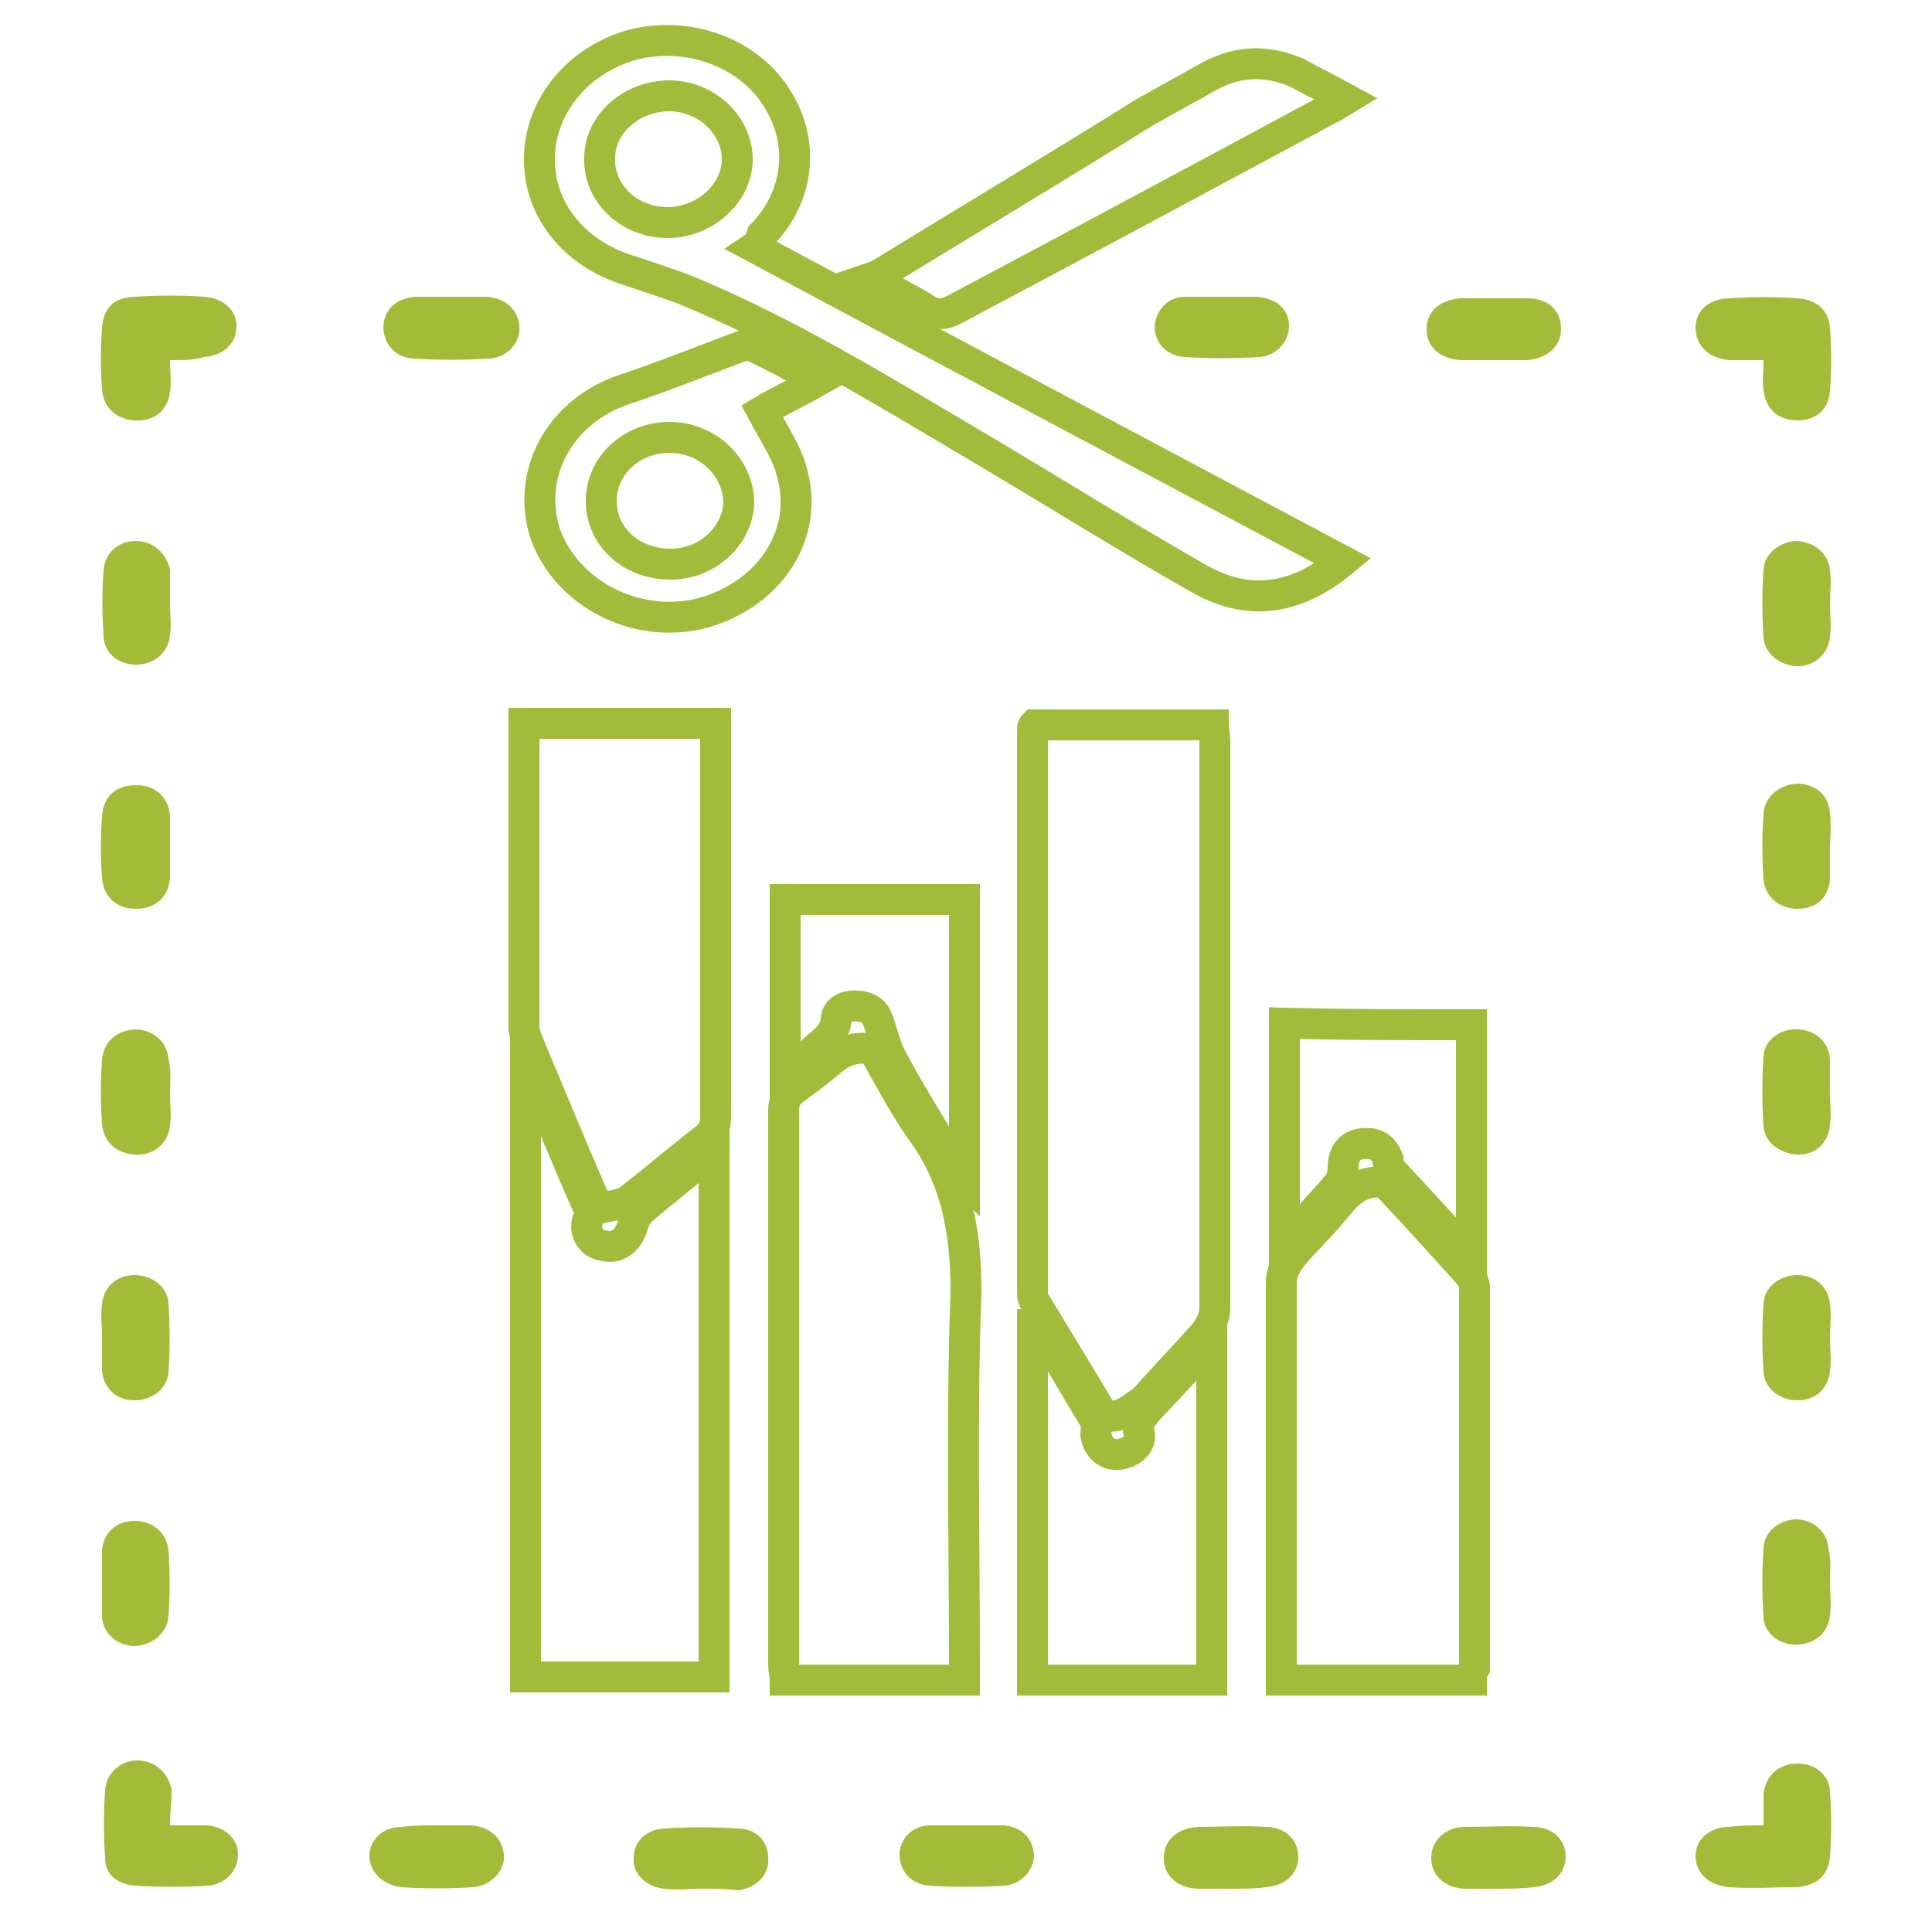
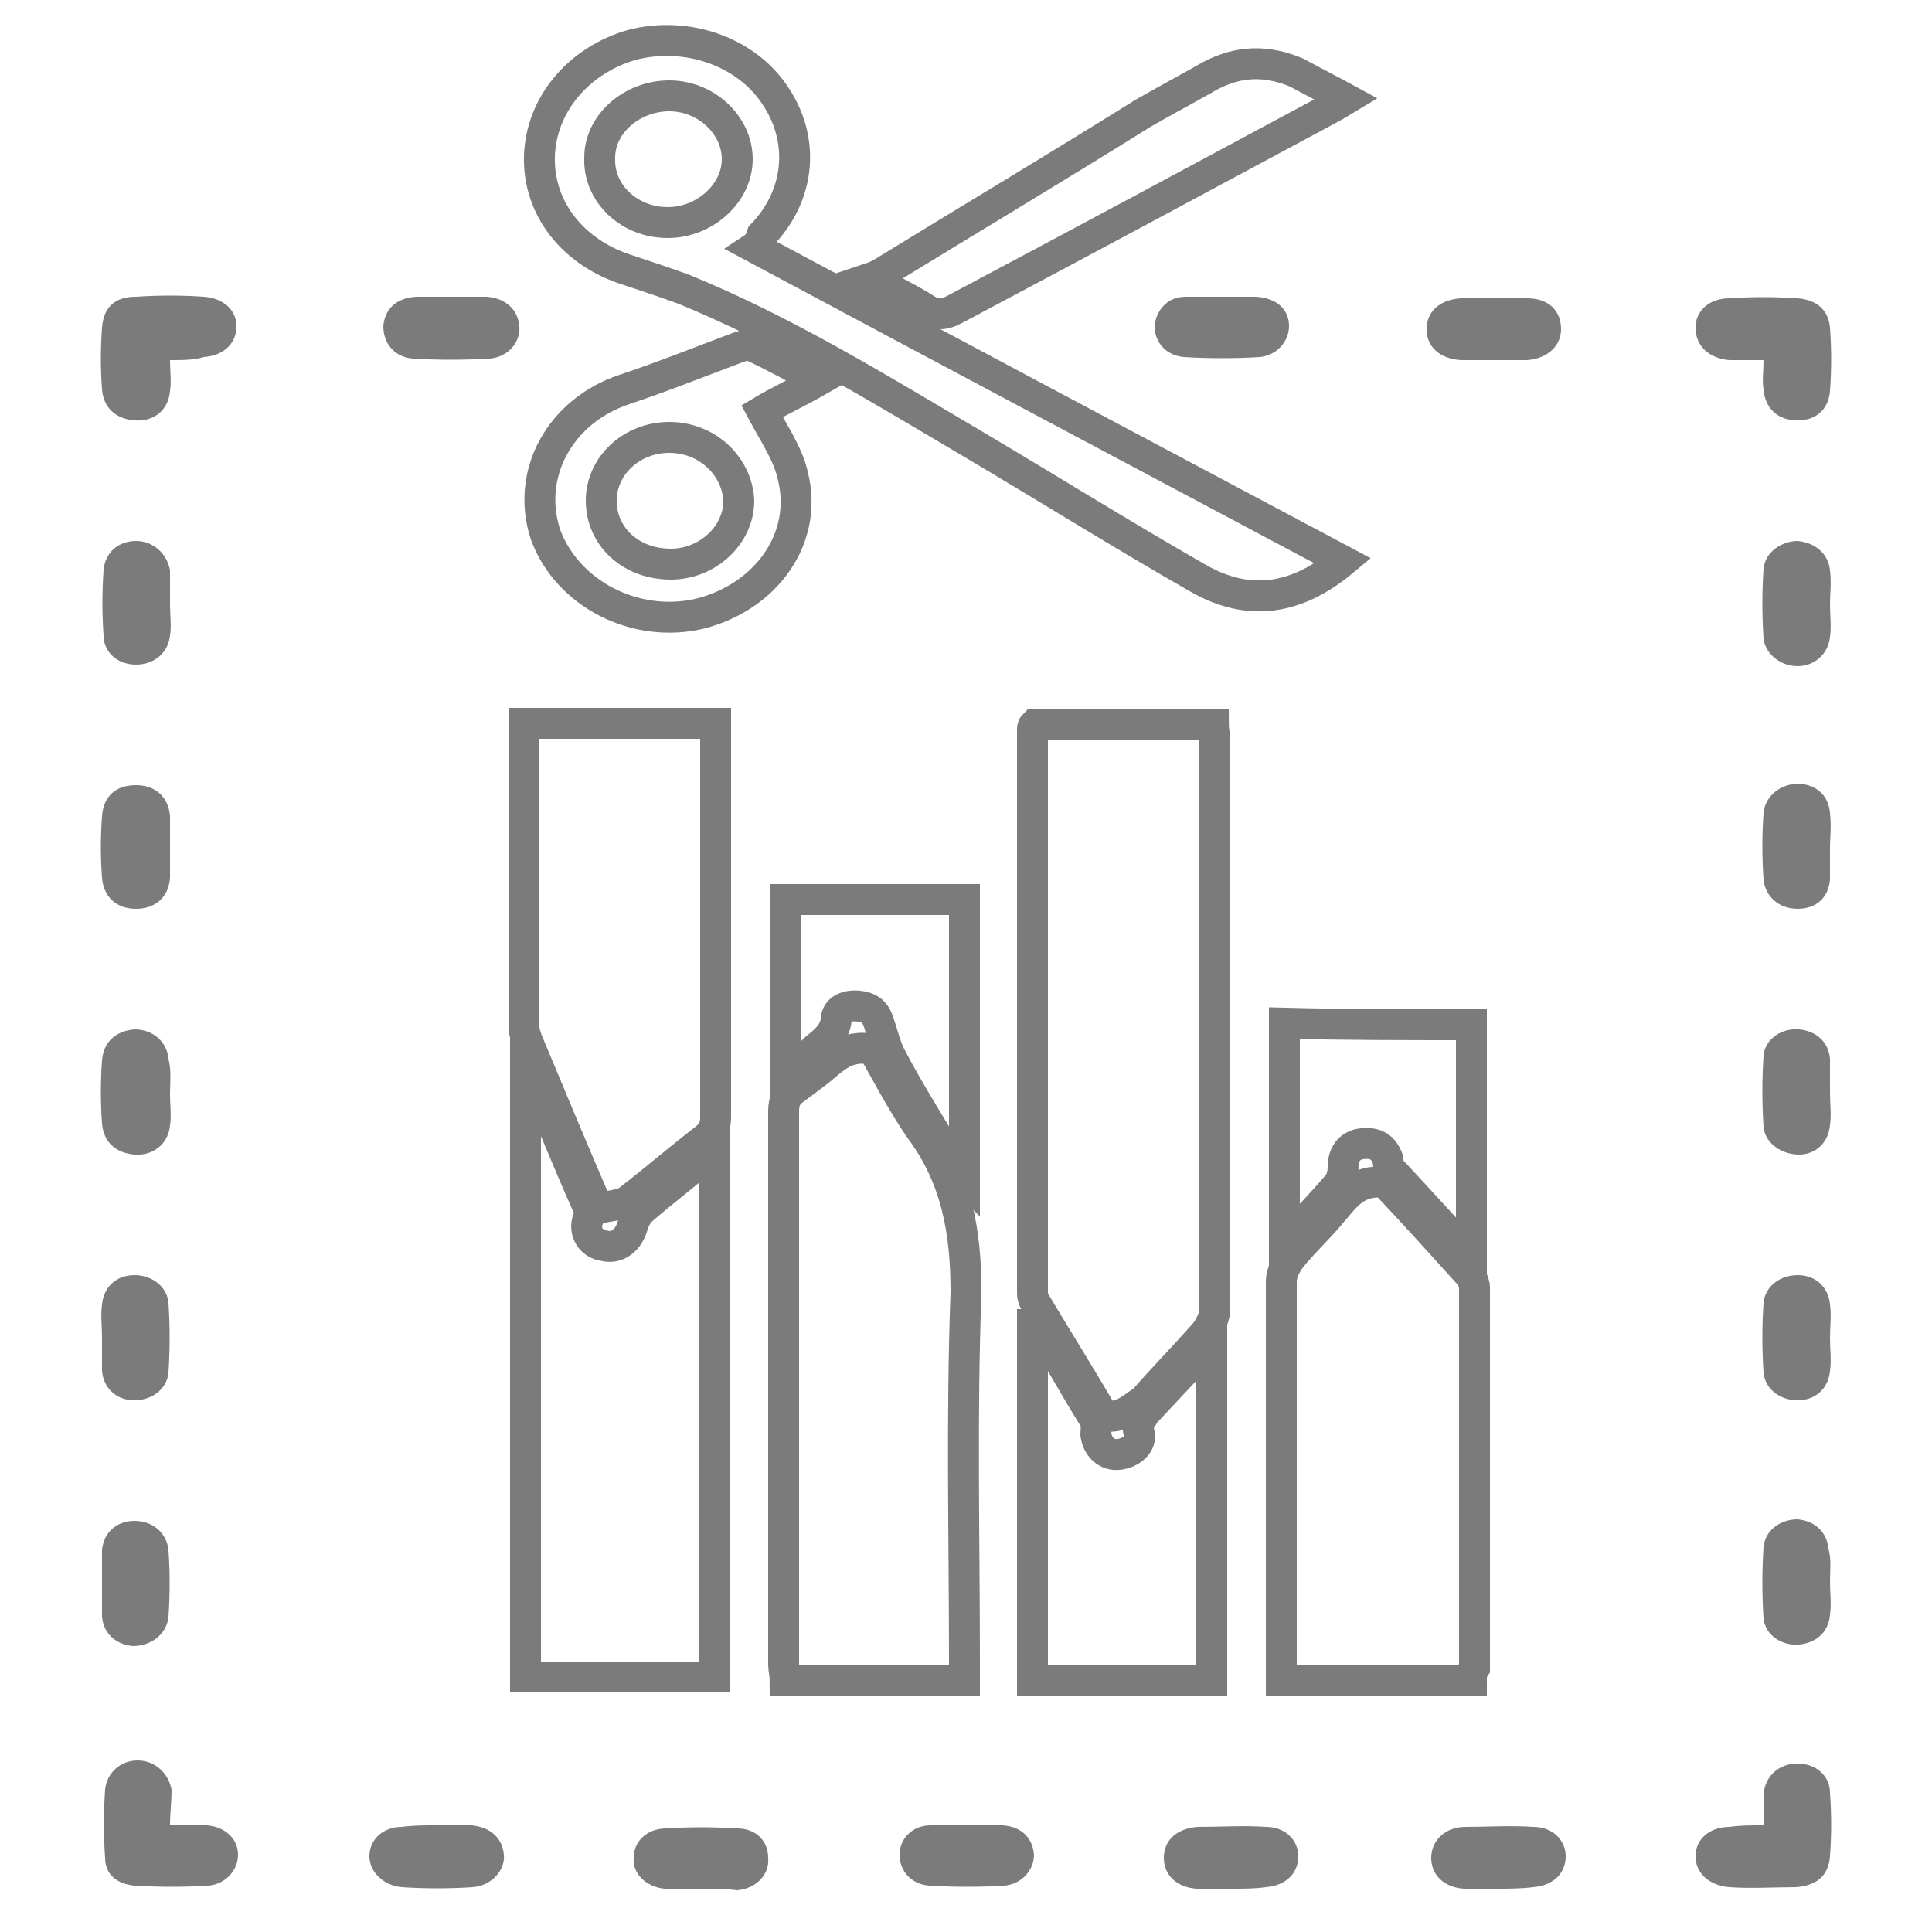
- <svg xmlns="http://www.w3.org/2000/svg" version="1.1" id="Layer_1" x="0px" y="0px" viewBox="-391.5 218.5 125 125" style="enable-background:new -391.5 218.5 125 125;" xml:space="preserve">
+ <svg xmlns="http://www.w3.org/2000/svg" version="1.1" id="Layer_1" x="0px" y="0px" viewBox="-417 218 125 125" style="enable-background:new -417 218 125 125;" xml:space="preserve">
  <style type="text/css">
- 	.st0{fill:none;stroke:#A3BB3A;stroke-width:2;stroke-miterlimit:10;}
- 	.st1{fill:#A4BB3A;}
+ 	.st0{fill:none;stroke:#7B7B7B;stroke-width:2;stroke-miterlimit:10;}
+ 	.st1{fill:#7B7B7B;}
</style>
-   <g>
-     <path id="XMLID_9283_" class="st0" d="M-342.7,234.5c12.7,6.8,25.5,13.6,38.1,20.3c-3,2.5-6.1,3-9.4,1.1c-4.9-2.8-9.7-5.8-14.6-8.7   c-6.1-3.6-12.1-7.3-18.7-10c-1.1-0.4-2.3-0.8-3.5-1.2c-3.6-1.1-5.9-4-5.8-7.4c0.1-3.3,2.5-6.2,6-7.2c3.5-0.9,7.3,0.4,9.2,3.2   c2,2.9,1.7,6.5-0.8,9.1C-342.3,234-342.4,234.3-342.7,234.5z M-348.2,224.7c-2.4,0-4.5,1.8-4.5,4c-0.1,2.3,1.9,4.2,4.4,4.2   c2.4,0,4.5-1.9,4.5-4.1C-343.8,226.6-345.8,224.7-348.2,224.7z" />
-     <path id="XMLID_9286_" class="st0" d="M-338.5,243.1c-1.4,0.8-2.7,1.4-3.7,2c0.8,1.5,1.7,2.8,2,4.2c1,4-1.7,7.8-6,8.9   c-4.2,1-8.6-1.3-10-5.1c-1.3-3.9,0.9-8,5.1-9.4c2.4-0.8,4.9-1.8,7.3-2.7c0.3-0.1,0.8-0.3,1-0.1   C-341.3,241.6-340.1,242.3-338.5,243.1z M-348.2,246.8c-2.4,0-4.4,1.8-4.4,4.1s1.9,4.1,4.5,4.1c2.4,0,4.4-1.9,4.4-4.1   C-343.8,248.7-345.7,246.8-348.2,246.8z" />
-     <path id="XMLID_9300_" class="st0" d="M-304.4,224.9c-0.5,0.3-0.8,0.5-1.2,0.7c-8,4.3-16,8.6-24.1,12.9c-0.7,0.4-1.3,0.4-1.9,0   c-1.1-0.7-2.2-1.2-3.6-2c0.3-0.1,0.5-0.2,0.7-0.3c5.7-3.5,11.4-6.9,17-10.4c1.4-0.8,2.9-1.6,4.3-2.4c1.9-1,3.7-1,5.6-0.2   C-306.5,223.8-305.5,224.3-304.4,224.9z" />
-     <path id="XMLID_9301_" class="st1" d="M-380.5,241.8c0,0.8,0.1,1.4,0,2c-0.1,1.2-1,2-2.3,1.9c-1.2-0.1-2-0.8-2.1-2   c-0.1-1.4-0.1-2.6,0-4c0.1-1.3,0.8-2,2.2-2c1.4-0.1,3-0.1,4.4,0c1.3,0.1,2.1,0.9,2.1,1.9c0,1.1-0.8,1.9-2.1,2   C-379,241.8-379.6,241.8-380.5,241.8z" />
-     <path id="XMLID_9302_" class="st1" d="M-277.4,241.8c-0.8,0-1.5,0-2.2,0c-1.3-0.1-2.2-0.9-2.2-2.1c0-1.1,0.9-1.9,2.2-1.9   c1.4-0.1,3-0.1,4.4,0c1.3,0.1,2,0.8,2.1,1.9c0.1,1.4,0.1,2.7,0,4.1c-0.1,1.2-0.9,1.9-2.1,1.9c-1.3,0-2.1-0.8-2.2-2   C-277.5,243.1-277.4,242.5-277.4,241.8z" />
-     <path id="XMLID_9303_" class="st1" d="M-277.4,336.6c0-0.8,0-1.4,0-2c0.1-1.2,1-2,2.2-2s2.1,0.8,2.1,1.9c0.1,1.4,0.1,2.7,0,4.1   c-0.1,1.3-0.9,1.9-2.2,2c-1.4,0-2.9,0.1-4.3,0c-1.3-0.1-2.2-0.9-2.2-2s0.9-1.9,2.2-1.9C-278.9,336.6-278.3,336.6-277.4,336.6z" />
-     <path id="XMLID_9304_" class="st1" d="M-380.5,336.6c0.9,0,1.6,0,2.4,0c1.2,0.1,2,0.9,2,1.9s-0.8,1.9-1.9,2c-1.6,0.1-3.2,0.1-4.8,0   c-1.1-0.1-1.9-0.7-1.9-1.8c-0.1-1.4-0.1-3,0-4.4c0.1-1.1,1-1.9,2.1-1.9s2,0.8,2.2,1.9C-380.4,335.1-380.5,335.8-380.5,336.6z" />
-     <path id="XMLID_9305_" class="st1" d="M-294.7,340.7c-0.8,0-1.4,0-2.1,0c-1.3-0.1-2.1-0.9-2.1-2s0.9-2,2.2-2c1.4,0,3-0.1,4.4,0   c1.3,0,2.1,0.9,2.1,1.9c0,1.1-0.8,1.9-2.1,2C-293.1,340.7-293.9,340.7-294.7,340.7z" />
-     <path id="XMLID_9306_" class="st1" d="M-363.3,336.6c0.8,0,1.5,0,2.3,0c1.2,0.1,2,0.8,2.1,1.9c0.1,1-0.8,2-2,2.1   c-1.5,0.1-3.1,0.1-4.6,0c-1.2-0.1-2.1-1-2.1-2c0-1.1,0.9-1.9,2.1-1.9C-364.8,336.6-364,336.6-363.3,336.6z" />
-     <path id="XMLID_9307_" class="st1" d="M-311.8,340.7c-0.8,0-1.5,0-2.3,0c-1.3-0.1-2.1-0.9-2.1-2s0.8-1.9,2.2-2c1.4,0,3-0.1,4.4,0   c1.3,0,2.1,0.9,2.1,1.9c0,1.1-0.8,1.9-2.1,2C-310.3,340.7-311,340.7-311.8,340.7z" />
-     <path id="XMLID_9308_" class="st1" d="M-362.3,237.7c0.8,0,1.5,0,2.3,0c1.2,0.1,2,0.8,2.1,1.9c0.1,1-0.7,2-1.9,2.1   c-1.7,0.1-3.4,0.1-5,0c-1.2-0.1-1.9-1-1.9-2.1c0.1-1.1,0.8-1.8,2.1-1.9C-363.8,237.7-363,237.7-362.3,237.7z" />
-     <path id="XMLID_9309_" class="st1" d="M-380.5,257.6c0,0.7,0.1,1.4,0,2c-0.1,1.1-1,1.9-2.2,1.9s-2.1-0.8-2.1-1.9   c-0.1-1.4-0.1-2.8,0-4.2c0.1-1.2,1-1.9,2.1-1.9s2,0.8,2.2,1.9c0,0.1,0,0.2,0,0.3C-380.5,256.3-380.5,257-380.5,257.6L-380.5,257.6z   " />
-     <path id="XMLID_9310_" class="st1" d="M-273.1,257.6c0,0.7,0.1,1.4,0,2.1c-0.1,1.1-1,1.9-2.1,1.9s-2.1-0.8-2.2-1.8   c-0.1-1.5-0.1-3,0-4.5c0.1-1.1,1.2-1.8,2.2-1.8c1.1,0.1,2,0.8,2.1,1.9C-273,256.2-273.1,256.9-273.1,257.6z" />
-     <path id="XMLID_9311_" class="st1" d="M-312.3,237.7c0.8,0,1.4,0,2.1,0c1.3,0.1,2.1,0.8,2.1,1.9c0,1-0.8,1.9-1.9,2   c-1.6,0.1-3.3,0.1-4.9,0c-1.2-0.1-1.9-1-1.9-2c0.1-1,0.8-1.9,2-1.9c0.1,0,0.2,0,0.3,0C-313.7,237.7-313,237.7-312.3,237.7   L-312.3,237.7z" />
-     <path id="XMLID_9312_" class="st1" d="M-273.1,273.3c0,0.7,0,1.4,0,2.1c-0.1,1.2-0.9,1.9-2.1,1.9s-2.1-0.8-2.2-1.9   c-0.1-1.4-0.1-2.9,0-4.3c0.1-1.1,1.1-1.9,2.3-1.9c1.2,0.1,1.9,0.8,2,1.9C-273,272-273.1,272.7-273.1,273.3L-273.1,273.3z" />
-     <path id="XMLID_9313_" class="st1" d="M-380.5,273.3c0,0.7,0,1.4,0,2c-0.1,1.3-1,2-2.2,2c-1.3,0-2.1-0.8-2.2-2   c-0.1-1.4-0.1-2.6,0-4c0.1-1.3,0.9-2,2.2-2s2.1,0.8,2.2,2C-380.5,272.1-380.5,272.7-380.5,273.3z" />
-     <path id="XMLID_9314_" class="st1" d="M-273.1,289.2c0,0.7,0.1,1.4,0,2.1c-0.1,1.1-0.9,1.9-2,1.9s-2.2-0.7-2.3-1.8   c-0.1-1.5-0.1-3.1,0-4.6c0.1-1.1,1.2-1.8,2.3-1.7c1.1,0.1,1.9,0.8,2,1.9c0,0.1,0,0.2,0,0.3C-273.1,287.9-273.1,288.5-273.1,289.2   L-273.1,289.2z" />
-     <path id="XMLID_9315_" class="st1" d="M-380.5,289.3c0,0.7,0.1,1.4,0,2c-0.1,1.2-1.1,2-2.3,1.9c-1.2-0.1-2-0.8-2.1-2   c-0.1-1.4-0.1-2.7,0-4.1c0.1-1.2,0.9-1.9,2.1-2c1.2,0,2.1,0.8,2.2,1.9C-380.4,287.8-380.5,288.5-380.5,289.3L-380.5,289.3z" />
-     <path id="XMLID_9316_" class="st1" d="M-346.2,340.7c-0.8,0-1.5,0.1-2.3,0c-1.2-0.1-2.1-1-2-2c0-1.1,0.9-1.9,2.1-1.9   c1.5-0.1,3-0.1,4.6,0c1.2,0,2,0.8,2,1.9c0.1,1.1-0.8,2-2,2.1C-344.6,340.7-345.4,340.7-346.2,340.7z" />
-     <path id="XMLID_9317_" class="st1" d="M-329,336.6c0.8,0,1.6,0,2.4,0c1.2,0.1,1.9,0.8,2,1.9c0,1-0.8,1.9-1.9,2   c-1.6,0.1-3.3,0.1-4.9,0c-1.2-0.1-1.9-1-1.9-2s0.8-1.9,2-1.9C-330.5,336.6-329.8,336.6-329,336.6z" />
-     <path id="XMLID_9318_" class="st1" d="M-273.1,320.8c0,0.8,0.1,1.4,0,2.2c-0.1,1.1-0.9,1.8-2,1.9c-1.1,0.1-2.2-0.6-2.3-1.7   c-0.1-1.5-0.1-3.1,0-4.6c0.1-1.1,1.1-1.8,2.2-1.8c1.1,0.1,1.9,0.8,2,1.9C-273,319.4-273.1,320.1-273.1,320.8L-273.1,320.8z" />
-     <path id="XMLID_9319_" class="st1" d="M-294.9,241.8c-0.8,0-1.4,0-2.1,0c-1.4-0.1-2.2-0.9-2.2-2s0.8-1.9,2.2-2c1.4,0,2.9,0,4.3,0   c1.4,0,2.2,0.8,2.2,2c0,1.1-0.9,1.9-2.2,2C-293.5,241.8-294.2,241.8-294.9,241.8z" />
-     <path id="XMLID_9320_" class="st1" d="M-384.9,305c0-0.7-0.1-1.4,0-2.1c0.1-1.1,0.9-1.9,2.1-1.9c1.1,0,2.1,0.7,2.2,1.8   c0.1,1.5,0.1,3,0,4.5c-0.1,1.1-1.1,1.8-2.2,1.8c-1.2,0-2-0.8-2.1-1.9C-384.9,306.3-384.9,305.7-384.9,305L-384.9,305z" />
-     <path id="XMLID_9321_" class="st1" d="M-384.9,320.9c0-0.7,0-1.4,0-2.1c0.1-1.2,1-1.9,2.1-1.9c1.2,0,2.1,0.8,2.2,1.9   c0.1,1.4,0.1,2.9,0,4.3c-0.1,1.1-1.1,1.9-2.3,1.9c-1.1-0.1-1.9-0.8-2-1.9C-384.9,322.2-384.9,321.5-384.9,320.9L-384.9,320.9z" />
-     <path id="XMLID_9322_" class="st1" d="M-273.1,305.1c0,0.7,0.1,1.4,0,2.1c-0.1,1.1-0.9,1.9-2.1,1.9c-1.1,0-2.1-0.7-2.2-1.8   c-0.1-1.5-0.1-3,0-4.5c0.1-1.1,1.1-1.8,2.2-1.8c1.2,0,2,0.8,2.1,1.9C-273,303.6-273.1,304.3-273.1,305.1z" />
-     <g id="XMLID_9323_">
-       <path id="XMLID_9324_" class="st0" d="M-320.1,310.1c-1.4-2.4-2.9-4.8-4.4-7.3c-0.2-0.3-0.2-0.5-0.2-0.8c0-12.1,0-24.1,0-36.2    c0-0.2,0-0.3,0.1-0.4c3.9,0,7.7,0,11.6,0c0,0.3,0.1,0.7,0.1,1c0,12.2,0,24.6,0,36.8c0,0.5-0.3,1.1-0.6,1.5c-1.3,1.5-2.7,2.9-4,4.4    C-318.3,309.6-318.9,310.3-320.1,310.1z" />
-       <path id="XMLID_9325_" class="st0" d="M-329.1,327.2c-3.9,0-7.7,0-11.6,0c0-0.3-0.1-0.7-0.1-1c0-11.9,0-23.8,0-35.8    c0-0.7,0.2-1.1,0.8-1.5c0.4-0.3,0.8-0.6,1.2-0.9c1.1-0.8,1.9-2,3.8-1.6c0.9,1.6,1.9,3.5,3,5.1c2.4,3.2,3,6.7,3,10.6    c-0.3,8-0.1,16-0.1,24C-329.1,326.4-329.1,326.8-329.1,327.2z" />
-       <path id="XMLID_9326_" class="st0" d="M-357.4,287.4c1.4,3.1,2.6,6.2,4,9.3c0.1,0.3,0,0.6-0.1,0.8c-0.2,0.8,0.3,1.5,1.1,1.6    c0.8,0.2,1.5-0.3,1.8-1.2c0.1-0.4,0.3-0.8,0.6-1.1c1.5-1.3,3.1-2.5,4.7-3.9c0,11.4,0,22.7,0,34.1c-4.1,0-8.1,0-12.2,0    c0-13.3,0-26.5,0-39.8C-357.4,287.4-357.4,287.4-357.4,287.4z" />
-       <path id="XMLID_9327_" class="st0" d="M-296.3,327.2c-4.1,0-8.1,0-12.3,0c0-0.3,0-0.7,0-1c0-8.3,0-16.5,0-24.8    c0-0.5,0.3-1.1,0.6-1.5c0.8-1,1.8-1.9,2.7-3c0.8-0.9,1.5-2.1,3.4-1.9c1.8,1.9,3.6,3.9,5.5,6c0.2,0.3,0.3,0.6,0.3,0.8    c0,8.2,0,16.5,0,24.6C-296.3,326.7-296.3,326.9-296.3,327.2z" />
-       <path id="XMLID_9328_" class="st0" d="M-352.8,296.7c-1.6-3.7-3.1-7.3-4.6-10.9c-0.1-0.3-0.2-0.6-0.2-0.8c0-6.4,0-12.8,0-19.2    c0-0.2,0-0.3,0-0.5c4.1,0,8.2,0,12.4,0c0,0.3,0,0.7,0,0.9c0,8.2,0,16.4,0,24.6c0,0.6-0.2,1-0.7,1.4c-1.7,1.3-3.3,2.7-5,4    C-351.4,296.5-352.1,296.5-352.8,296.7z" />
-       <path id="XMLID_9329_" class="st0" d="M-324.4,304.1c1.3,2.1,2.4,4.1,3.7,6.2c0.2,0.3,0.1,0.7,0.1,1c0.1,0.8,0.7,1.4,1.5,1.3    c0.8-0.1,1.5-0.7,1.3-1.4c-0.2-0.6,0.1-0.8,0.4-1.3c1.4-1.5,2.8-3,4.3-4.6c0,7.4,0,14.6,0,21.9c-3.9,0-7.7,0-11.6,0    c0-7.7,0-15.3,0-23C-324.6,304.2-324.5,304.2-324.4,304.1z" />
-       <path id="XMLID_9330_" class="st0" d="M-296.3,284.8c0,5,0,9.9,0,14.9c-0.2-0.1-0.3-0.1-0.3-0.2c-1.6-1.7-3.2-3.5-4.8-5.2    c-0.2-0.2-0.3-0.5-0.3-0.8c-0.3-0.8-0.8-1.1-1.7-1c-0.8,0.1-1.2,0.7-1.2,1.5c0,0.4-0.1,0.8-0.3,1.1c-1.1,1.3-2.3,2.5-3.5,3.9    c0-4.8,0-9.5,0-14.3C-304.5,284.8-300.5,284.8-296.3,284.8z" />
-       <path id="XMLID_9331_" class="st0" d="M-340.7,288.1c0-4,0-7.7,0-11.4c3.9,0,7.7,0,11.6,0c0,6,0,12,0,18.1    c-0.3-0.3-0.4-0.5-0.6-0.8c-1.4-2.4-2.9-4.7-4.2-7.2c-0.3-0.6-0.5-1.4-0.7-2c-0.2-0.7-0.5-1.1-1.3-1.2c-0.8-0.1-1.5,0.2-1.5,0.9    c-0.1,0.9-0.8,1.4-1.4,1.9C-339.3,287-340,287.5-340.7,288.1z" />
-     </g>
+   <path id="XMLID_9283_" class="st0" d="M-368.2,234c12.7,6.8,25.5,13.6,38.1,20.3c-3,2.5-6.1,3-9.4,1.1c-4.9-2.8-9.7-5.8-14.6-8.7  c-6.1-3.6-12.1-7.3-18.7-10c-1.1-0.4-2.3-0.8-3.5-1.2c-3.6-1.1-5.9-4-5.8-7.4c0.1-3.3,2.5-6.2,6-7.2c3.5-0.9,7.3,0.4,9.2,3.2  c2,2.9,1.7,6.5-0.8,9.1C-367.8,233.5-367.9,233.8-368.2,234z M-373.7,224.2c-2.4,0-4.5,1.8-4.5,4c-0.1,2.3,1.9,4.2,4.4,4.2  c2.4,0,4.5-1.9,4.5-4.1C-369.3,226.1-371.3,224.2-373.7,224.2z" />
+   <path id="XMLID_9286_" class="st0" d="M-364,242.6c-1.4,0.8-2.7,1.4-3.7,2c0.8,1.5,1.7,2.8,2,4.2c1,4-1.7,7.8-6,8.9  c-4.2,1-8.6-1.3-10-5.1c-1.3-3.9,0.9-8,5.1-9.4c2.4-0.8,4.9-1.8,7.3-2.7c0.3-0.1,0.8-0.3,1-0.1C-366.8,241.1-365.6,241.8-364,242.6z   M-373.7,246.3c-2.4,0-4.4,1.8-4.4,4.1s1.9,4.1,4.5,4.1c2.4,0,4.4-1.9,4.4-4.1C-369.3,248.2-371.2,246.3-373.7,246.3z" />
+   <path id="XMLID_9300_" class="st0" d="M-329.9,224.4c-0.5,0.3-0.8,0.5-1.2,0.7c-8,4.3-16,8.6-24.1,12.9c-0.7,0.4-1.3,0.4-1.9,0  c-1.1-0.7-2.2-1.2-3.6-2c0.3-0.1,0.5-0.2,0.7-0.3c5.7-3.5,11.4-6.9,17-10.4c1.4-0.8,2.9-1.6,4.3-2.4c1.9-1,3.7-1,5.6-0.2  C-332,223.3-331,223.8-329.9,224.4z" />
+   <path id="XMLID_9301_" class="st1" d="M-406,241.3c0,0.8,0.1,1.4,0,2c-0.1,1.2-1,2-2.3,1.9c-1.2-0.1-2-0.8-2.1-2  c-0.1-1.4-0.1-2.6,0-4c0.1-1.3,0.8-2,2.2-2c1.4-0.1,3-0.1,4.4,0c1.3,0.1,2.1,0.9,2.1,1.9c0,1.1-0.8,1.9-2.1,2  C-404.5,241.3-405.1,241.3-406,241.3z" />
+   <path id="XMLID_9302_" class="st1" d="M-302.9,241.3c-0.8,0-1.5,0-2.2,0c-1.3-0.1-2.2-0.9-2.2-2.1c0-1.1,0.9-1.9,2.2-1.9  c1.4-0.1,3-0.1,4.4,0c1.3,0.1,2,0.8,2.1,1.9c0.1,1.4,0.1,2.7,0,4.1c-0.1,1.2-0.9,1.9-2.1,1.9c-1.3,0-2.1-0.8-2.2-2  C-303,242.6-302.9,242-302.9,241.3z" />
+   <path id="XMLID_9303_" class="st1" d="M-302.9,336.1c0-0.8,0-1.4,0-2c0.1-1.2,1-2,2.2-2s2.1,0.8,2.1,1.9c0.1,1.4,0.1,2.7,0,4.1  c-0.1,1.3-0.9,1.9-2.2,2c-1.4,0-2.9,0.1-4.3,0c-1.3-0.1-2.2-0.9-2.2-2s0.9-1.9,2.2-1.9C-304.4,336.1-303.8,336.1-302.9,336.1z" />
+   <path id="XMLID_9304_" class="st1" d="M-406,336.1c0.9,0,1.6,0,2.4,0c1.2,0.1,2,0.9,2,1.9s-0.8,1.9-1.9,2c-1.6,0.1-3.2,0.1-4.8,0  c-1.1-0.1-1.9-0.7-1.9-1.8c-0.1-1.4-0.1-3,0-4.4c0.1-1.1,1-1.9,2.1-1.9s2,0.8,2.2,1.9C-405.9,334.6-406,335.3-406,336.1z" />
+   <path id="XMLID_9305_" class="st1" d="M-320.2,340.2c-0.8,0-1.4,0-2.1,0c-1.3-0.1-2.1-0.9-2.1-2s0.9-2,2.2-2c1.4,0,3-0.1,4.4,0  c1.3,0,2.1,0.9,2.1,1.9c0,1.1-0.8,1.9-2.1,2C-318.6,340.2-319.4,340.2-320.2,340.2z" />
+   <path id="XMLID_9306_" class="st1" d="M-388.8,336.1c0.8,0,1.5,0,2.3,0c1.2,0.1,2,0.8,2.1,1.9c0.1,1-0.8,2-2,2.1  c-1.5,0.1-3.1,0.1-4.6,0c-1.2-0.1-2.1-1-2.1-2c0-1.1,0.9-1.9,2.1-1.9C-390.3,336.1-389.5,336.1-388.8,336.1z" />
+   <path id="XMLID_9307_" class="st1" d="M-337.3,340.2c-0.8,0-1.5,0-2.3,0c-1.3-0.1-2.1-0.9-2.1-2s0.8-1.9,2.2-2c1.4,0,3-0.1,4.4,0  c1.3,0,2.1,0.9,2.1,1.9c0,1.1-0.8,1.9-2.1,2C-335.8,340.2-336.5,340.2-337.3,340.2z" />
+   <path id="XMLID_9308_" class="st1" d="M-387.8,237.2c0.8,0,1.5,0,2.3,0c1.2,0.1,2,0.8,2.1,1.9c0.1,1-0.7,2-1.9,2.1  c-1.7,0.1-3.4,0.1-5,0c-1.2-0.1-1.9-1-1.9-2.1c0.1-1.1,0.8-1.8,2.1-1.9C-389.3,237.2-388.5,237.2-387.8,237.2z" />
+   <path id="XMLID_9309_" class="st1" d="M-406,257.1c0,0.7,0.1,1.4,0,2c-0.1,1.1-1,1.9-2.2,1.9s-2.1-0.8-2.1-1.9  c-0.1-1.4-0.1-2.8,0-4.2c0.1-1.2,1-1.9,2.1-1.9s2,0.8,2.2,1.9c0,0.1,0,0.2,0,0.3C-406,255.8-406,256.5-406,257.1L-406,257.1z" />
+   <path id="XMLID_9310_" class="st1" d="M-298.6,257.1c0,0.7,0.1,1.4,0,2.1c-0.1,1.1-1,1.9-2.1,1.9s-2.1-0.8-2.2-1.8  c-0.1-1.5-0.1-3,0-4.5c0.1-1.1,1.2-1.8,2.2-1.8c1.1,0.1,2,0.8,2.1,1.9C-298.5,255.7-298.6,256.4-298.6,257.1z" />
+   <path id="XMLID_9311_" class="st1" d="M-337.8,237.2c0.8,0,1.4,0,2.1,0c1.3,0.1,2.1,0.8,2.1,1.9c0,1-0.8,1.9-1.9,2  c-1.6,0.1-3.3,0.1-4.9,0c-1.2-0.1-1.9-1-1.9-2c0.1-1,0.8-1.9,2-1.9c0.1,0,0.2,0,0.3,0C-339.2,237.2-338.5,237.2-337.8,237.2  L-337.8,237.2z" />
+   <path id="XMLID_9312_" class="st1" d="M-298.6,272.8c0,0.7,0,1.4,0,2.1c-0.1,1.2-0.9,1.9-2.1,1.9s-2.1-0.8-2.2-1.9  c-0.1-1.4-0.1-2.9,0-4.3c0.1-1.1,1.1-1.9,2.3-1.9c1.2,0.1,1.9,0.8,2,1.9C-298.5,271.5-298.6,272.2-298.6,272.8L-298.6,272.8z" />
+   <path id="XMLID_9313_" class="st1" d="M-406,272.8c0,0.7,0,1.4,0,2c-0.1,1.3-1,2-2.2,2c-1.3,0-2.1-0.8-2.2-2c-0.1-1.4-0.1-2.6,0-4  c0.1-1.3,0.9-2,2.2-2s2.1,0.8,2.2,2C-406,271.6-406,272.2-406,272.8z" />
+   <path id="XMLID_9314_" class="st1" d="M-298.6,288.7c0,0.7,0.1,1.4,0,2.1c-0.1,1.1-0.9,1.9-2,1.9s-2.2-0.7-2.3-1.8  c-0.1-1.5-0.1-3.1,0-4.6c0.1-1.1,1.2-1.8,2.3-1.7c1.1,0.1,1.9,0.8,2,1.9c0,0.1,0,0.2,0,0.3C-298.6,287.4-298.6,288-298.6,288.7  L-298.6,288.7z" />
+   <path id="XMLID_9315_" class="st1" d="M-406,288.8c0,0.7,0.1,1.4,0,2c-0.1,1.2-1.1,2-2.3,1.9c-1.2-0.1-2-0.8-2.1-2  c-0.1-1.4-0.1-2.7,0-4.1c0.1-1.2,0.9-1.9,2.1-2c1.2,0,2.1,0.8,2.2,1.9C-405.9,287.3-406,288-406,288.8L-406,288.8z" />
+   <path id="XMLID_9316_" class="st1" d="M-371.7,340.2c-0.8,0-1.5,0.1-2.3,0c-1.2-0.1-2.1-1-2-2c0-1.1,0.9-1.9,2.1-1.9  c1.5-0.1,3-0.1,4.6,0c1.2,0,2,0.8,2,1.9c0.1,1.1-0.8,2-2,2.1C-370.1,340.2-370.9,340.2-371.7,340.2z" />
+   <path id="XMLID_9317_" class="st1" d="M-354.5,336.1c0.8,0,1.6,0,2.4,0c1.2,0.1,1.9,0.8,2,1.9c0,1-0.8,1.9-1.9,2  c-1.6,0.1-3.3,0.1-4.9,0c-1.2-0.1-1.9-1-1.9-2s0.8-1.9,2-1.9C-356,336.1-355.3,336.1-354.5,336.1z" />
+   <path id="XMLID_9318_" class="st1" d="M-298.6,320.3c0,0.8,0.1,1.4,0,2.2c-0.1,1.1-0.9,1.8-2,1.9s-2.2-0.6-2.3-1.7  c-0.1-1.5-0.1-3.1,0-4.6c0.1-1.1,1.1-1.8,2.2-1.8c1.1,0.1,1.9,0.8,2,1.9C-298.5,318.9-298.6,319.6-298.6,320.3L-298.6,320.3z" />
+   <path id="XMLID_9319_" class="st1" d="M-320.4,241.3c-0.8,0-1.4,0-2.1,0c-1.4-0.1-2.2-0.9-2.2-2s0.8-1.9,2.2-2c1.4,0,2.9,0,4.3,0  s2.2,0.8,2.2,2c0,1.1-0.9,1.9-2.2,2C-319,241.3-319.7,241.3-320.4,241.3z" />
+   <path id="XMLID_9320_" class="st1" d="M-410.4,304.5c0-0.7-0.1-1.4,0-2.1c0.1-1.1,0.9-1.9,2.1-1.9c1.1,0,2.1,0.7,2.2,1.8  c0.1,1.5,0.1,3,0,4.5c-0.1,1.1-1.1,1.8-2.2,1.8c-1.2,0-2-0.8-2.1-1.9C-410.4,305.8-410.4,305.2-410.4,304.5L-410.4,304.5z" />
+   <path id="XMLID_9321_" class="st1" d="M-410.4,320.4c0-0.7,0-1.4,0-2.1c0.1-1.2,1-1.9,2.1-1.9c1.2,0,2.1,0.8,2.2,1.9  c0.1,1.4,0.1,2.9,0,4.3c-0.1,1.1-1.1,1.9-2.3,1.9c-1.1-0.1-1.9-0.8-2-1.9C-410.4,321.7-410.4,321-410.4,320.4L-410.4,320.4z" />
+   <path id="XMLID_9322_" class="st1" d="M-298.6,304.6c0,0.7,0.1,1.4,0,2.1c-0.1,1.1-0.9,1.9-2.1,1.9c-1.1,0-2.1-0.7-2.2-1.8  c-0.1-1.5-0.1-3,0-4.5c0.1-1.1,1.1-1.8,2.2-1.8c1.2,0,2,0.8,2.1,1.9C-298.5,303.1-298.6,303.8-298.6,304.6z" />
+   <g id="XMLID_9323_">
+     <path id="XMLID_9324_" class="st0" d="M-345.6,309.6c-1.4-2.4-2.9-4.8-4.4-7.3c-0.2-0.3-0.2-0.5-0.2-0.8c0-12.1,0-24.1,0-36.2   c0-0.2,0-0.3,0.1-0.4c3.9,0,7.7,0,11.6,0c0,0.3,0.1,0.7,0.1,1c0,12.2,0,24.6,0,36.8c0,0.5-0.3,1.1-0.6,1.5c-1.3,1.5-2.7,2.9-4,4.4   C-343.8,309.1-344.4,309.8-345.6,309.6z" />
+     <path id="XMLID_9325_" class="st0" d="M-354.6,326.7c-3.9,0-7.7,0-11.6,0c0-0.3-0.1-0.7-0.1-1c0-11.9,0-23.8,0-35.8   c0-0.7,0.2-1.1,0.8-1.5c0.4-0.3,0.8-0.6,1.2-0.9c1.1-0.8,1.9-2,3.8-1.6c0.9,1.6,1.9,3.5,3,5.1c2.4,3.2,3,6.7,3,10.6   c-0.3,8-0.1,16-0.1,24C-354.6,325.9-354.6,326.3-354.6,326.7z" />
+     <path id="XMLID_9326_" class="st0" d="M-382.9,286.9c1.4,3.1,2.6,6.2,4,9.3c0.1,0.3,0,0.6-0.1,0.8c-0.2,0.8,0.3,1.5,1.1,1.6   c0.8,0.2,1.5-0.3,1.8-1.2c0.1-0.4,0.3-0.8,0.6-1.1c1.5-1.3,3.1-2.5,4.7-3.9c0,11.4,0,22.7,0,34.1c-4.1,0-8.1,0-12.2,0   c0-13.3,0-26.5,0-39.8C-382.9,286.9-382.9,286.9-382.9,286.9z" />
+     <path id="XMLID_9327_" class="st0" d="M-321.8,326.7c-4.1,0-8.1,0-12.3,0c0-0.3,0-0.7,0-1c0-8.3,0-16.5,0-24.8   c0-0.5,0.3-1.1,0.6-1.5c0.8-1,1.8-1.9,2.7-3c0.8-0.9,1.5-2.1,3.4-1.9c1.8,1.9,3.6,3.9,5.5,6c0.2,0.3,0.3,0.6,0.3,0.8   c0,8.2,0,16.5,0,24.6C-321.8,326.2-321.8,326.4-321.8,326.7z" />
+     <path id="XMLID_9328_" class="st0" d="M-378.3,296.2c-1.6-3.7-3.1-7.3-4.6-10.9c-0.1-0.3-0.2-0.6-0.2-0.8c0-6.4,0-12.8,0-19.2   c0-0.2,0-0.3,0-0.5c4.1,0,8.2,0,12.4,0c0,0.3,0,0.7,0,0.9c0,8.2,0,16.4,0,24.6c0,0.6-0.2,1-0.7,1.4c-1.7,1.3-3.3,2.7-5,4   C-376.9,296-377.6,296-378.3,296.2z" />
+     <path id="XMLID_9329_" class="st0" d="M-349.9,303.6c1.3,2.1,2.4,4.1,3.7,6.2c0.2,0.3,0.1,0.7,0.1,1c0.1,0.8,0.7,1.4,1.5,1.3   s1.5-0.7,1.3-1.4c-0.2-0.6,0.1-0.8,0.4-1.3c1.4-1.5,2.8-3,4.3-4.6c0,7.4,0,14.6,0,21.9c-3.9,0-7.7,0-11.6,0c0-7.7,0-15.3,0-23   C-350.1,303.7-350,303.7-349.9,303.6z" />
+     <path id="XMLID_9330_" class="st0" d="M-321.8,284.3c0,5,0,9.9,0,14.9c-0.2-0.1-0.3-0.1-0.3-0.2c-1.6-1.7-3.2-3.5-4.8-5.2   c-0.2-0.2-0.3-0.5-0.3-0.8c-0.3-0.8-0.8-1.1-1.7-1c-0.8,0.1-1.2,0.7-1.2,1.5c0,0.4-0.1,0.8-0.3,1.1c-1.1,1.3-2.3,2.5-3.5,3.9   c0-4.8,0-9.5,0-14.3C-330,284.3-326,284.3-321.8,284.3z" />
+     <path id="XMLID_9331_" class="st0" d="M-366.2,287.6c0-4,0-7.7,0-11.4c3.9,0,7.7,0,11.6,0c0,6,0,12,0,18.1   c-0.3-0.3-0.4-0.5-0.6-0.8c-1.4-2.4-2.9-4.7-4.2-7.2c-0.3-0.6-0.5-1.4-0.7-2c-0.2-0.7-0.5-1.1-1.3-1.2s-1.5,0.2-1.5,0.9   c-0.1,0.9-0.8,1.4-1.4,1.9C-364.8,286.5-365.5,287-366.2,287.6z" />
  </g>
</svg>
